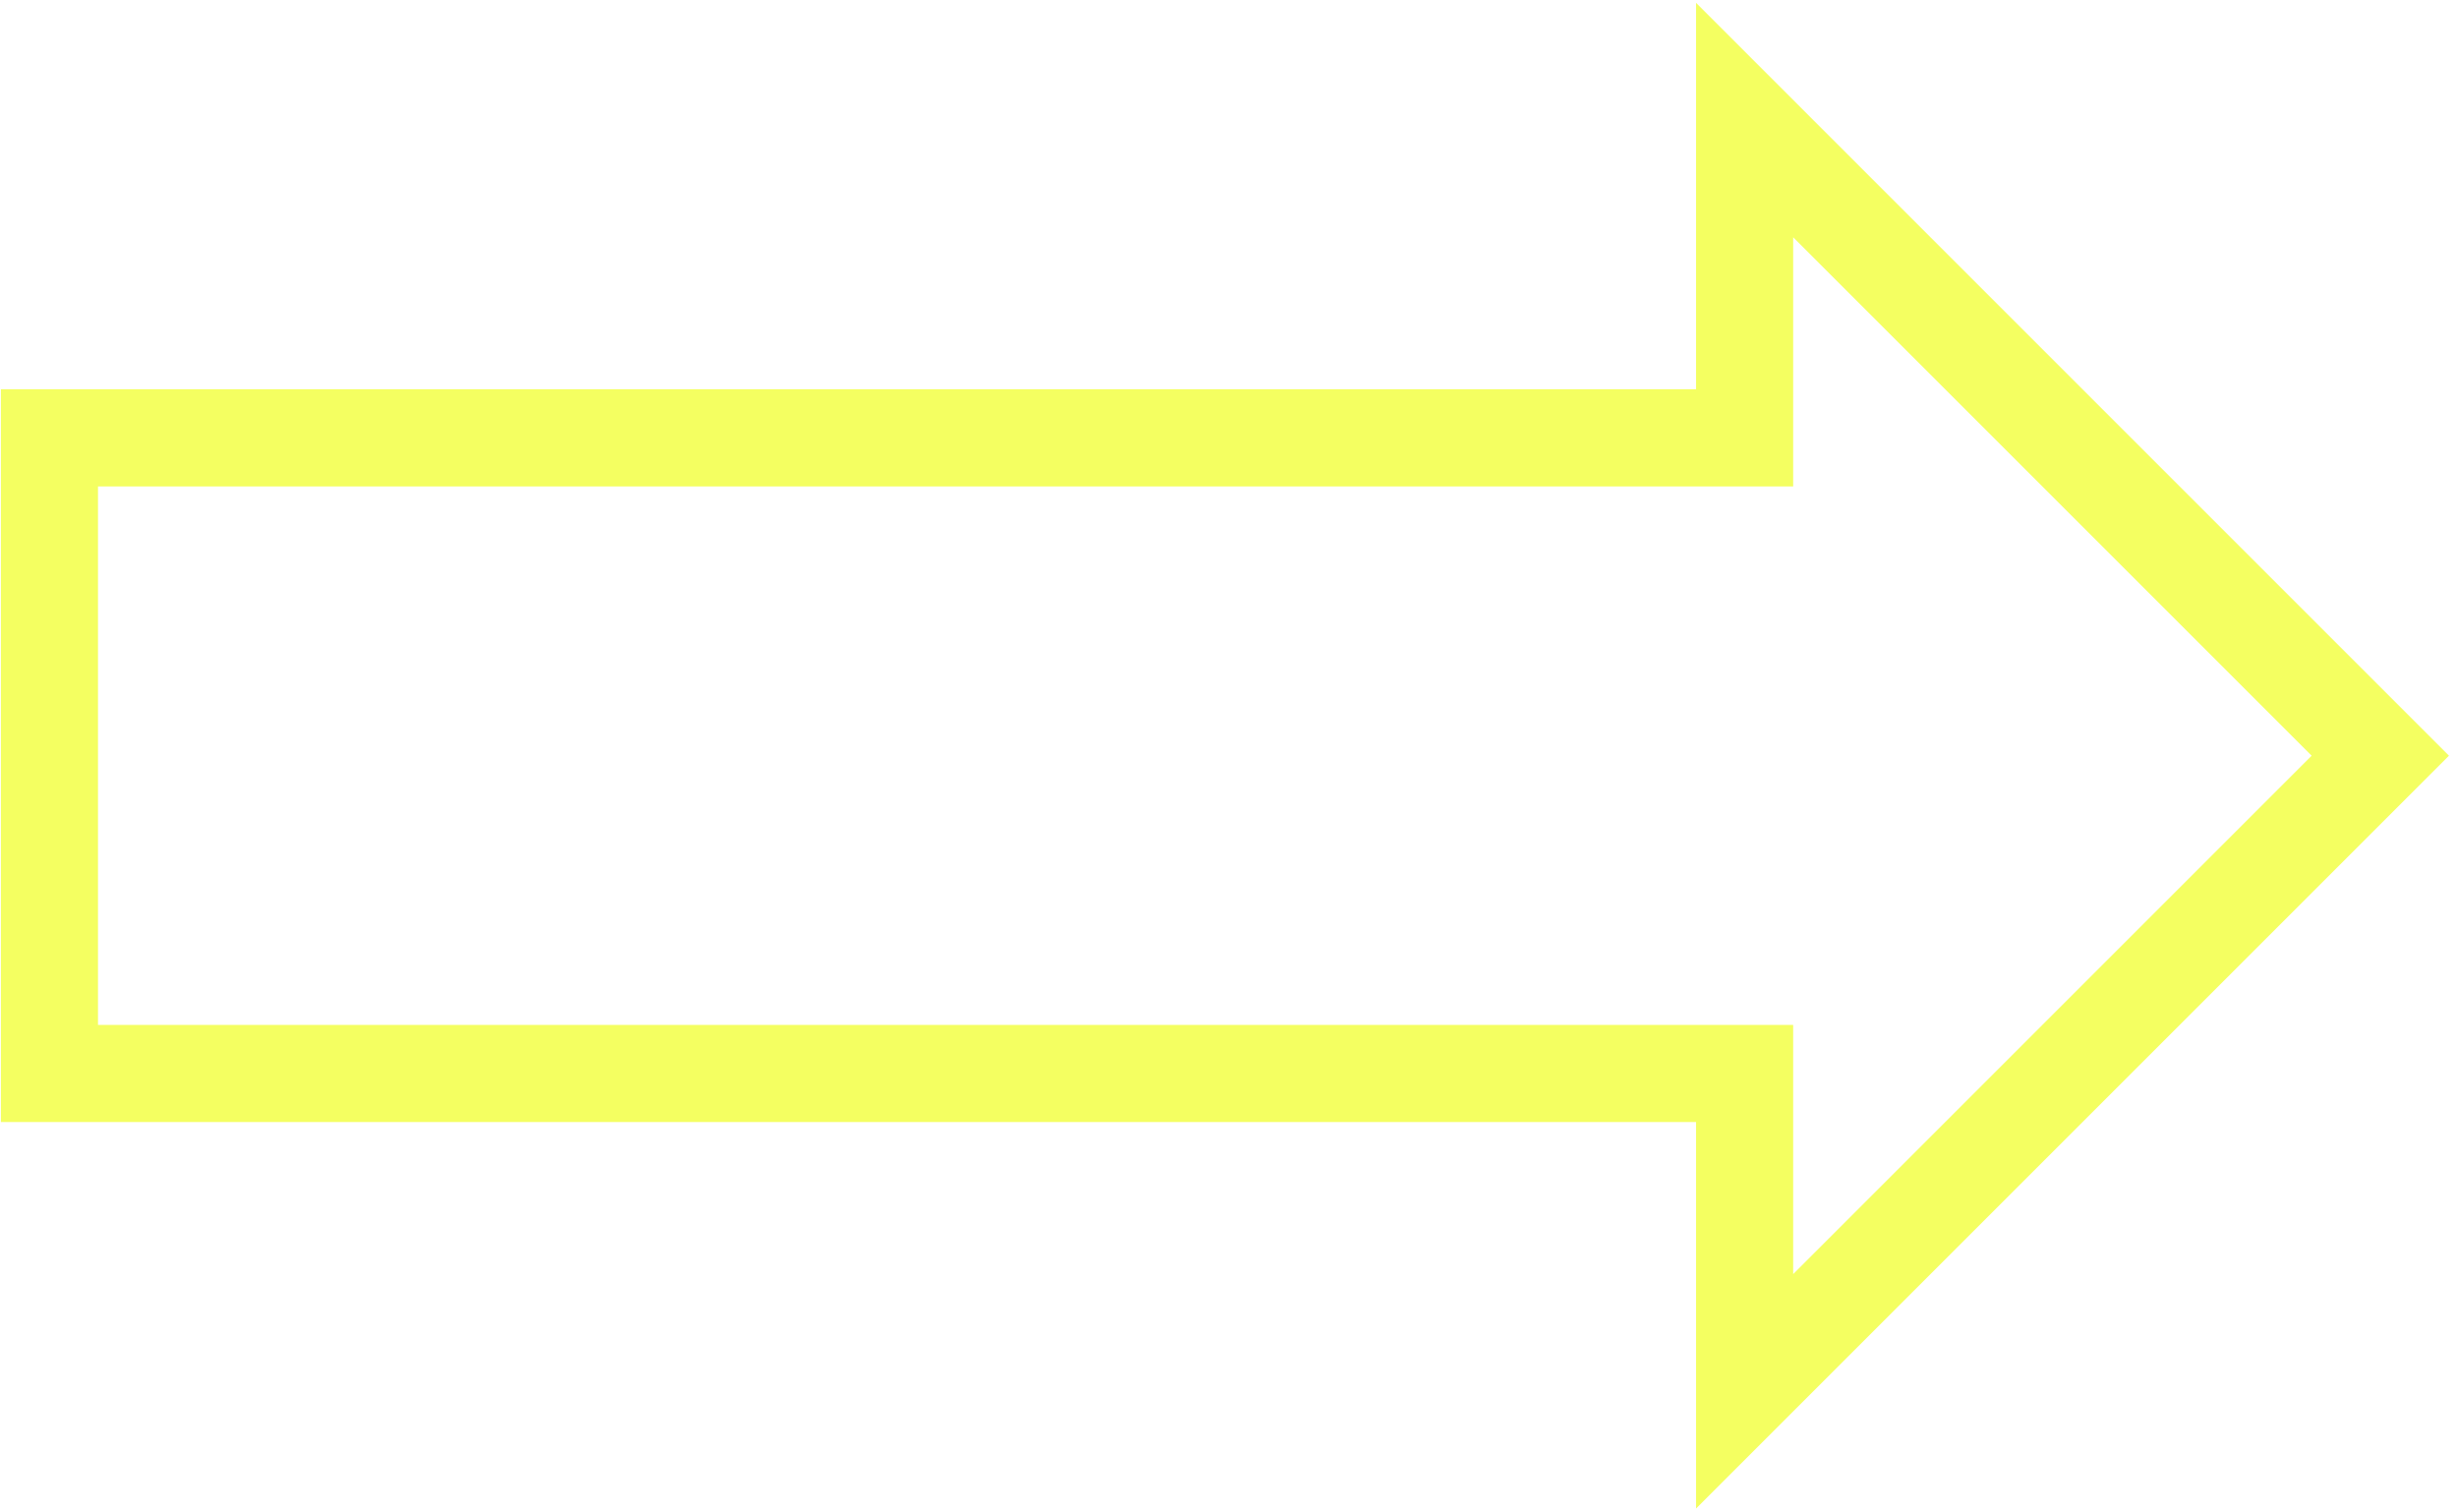
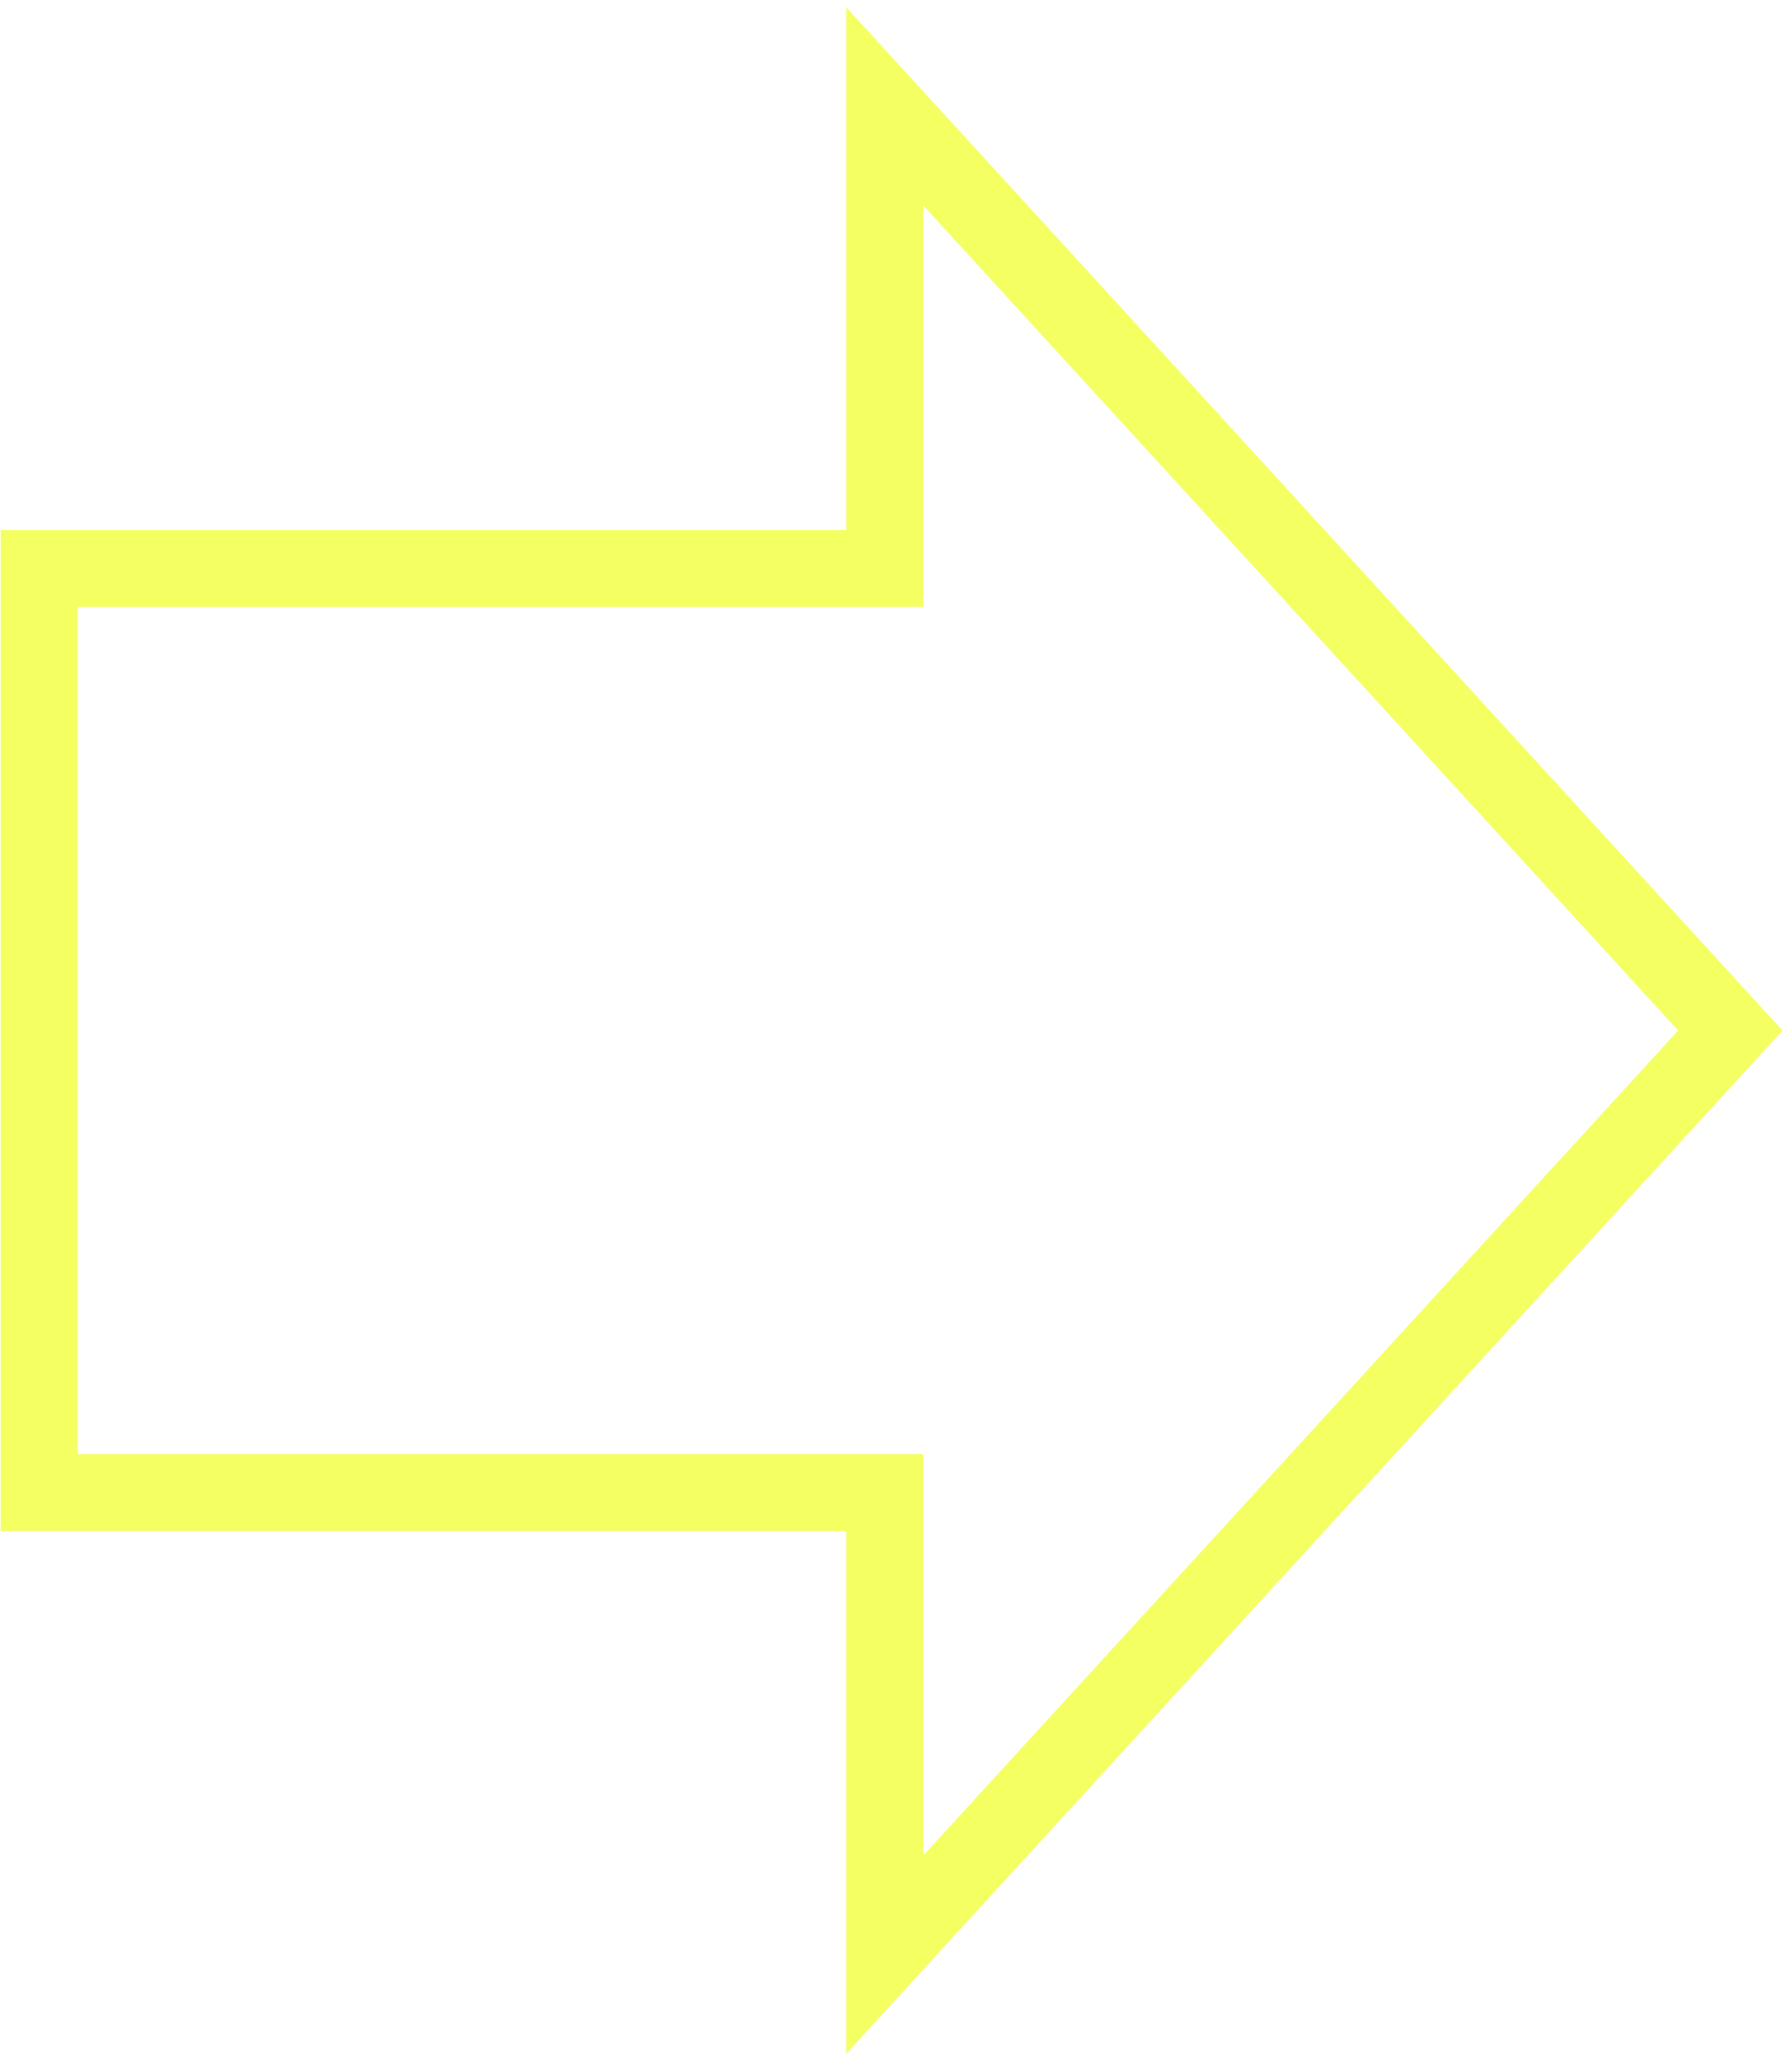
- <svg xmlns="http://www.w3.org/2000/svg" width="174" height="107" overflow="hidden">
+ <svg xmlns="http://www.w3.org/2000/svg" width="160" height="184" overflow="hidden">
  <defs>
    <clipPath id="clip0">
-       <rect x="4186" y="1296" width="174" height="107" />
+       <rect x="176" y="1508" width="160" height="184" />
    </clipPath>
  </defs>
-   <g clip-path="url(#clip0)" transform="translate(-4186 -1296)">
-     <path d="M4354.5 1349.5 4309.5 1394.5 4309.5 1372 4189.5 1372 4189.5 1327 4309.5 1327 4309.5 1304.5Z" stroke="#F4FF61" stroke-width="6.875" stroke-miterlimit="8" fill="none" fill-rule="evenodd" />
+   <g clip-path="url(#clip0)" transform="translate(-176 -1508)">
+     <path d="M330.5 1600 255 1682.5 255 1641.25 179.5 1641.25 179.5 1558.75 255 1558.75 255 1517.5Z" stroke="#F4FF61" stroke-width="6.875" stroke-miterlimit="8" fill="none" fill-rule="evenodd" />
  </g>
</svg>
